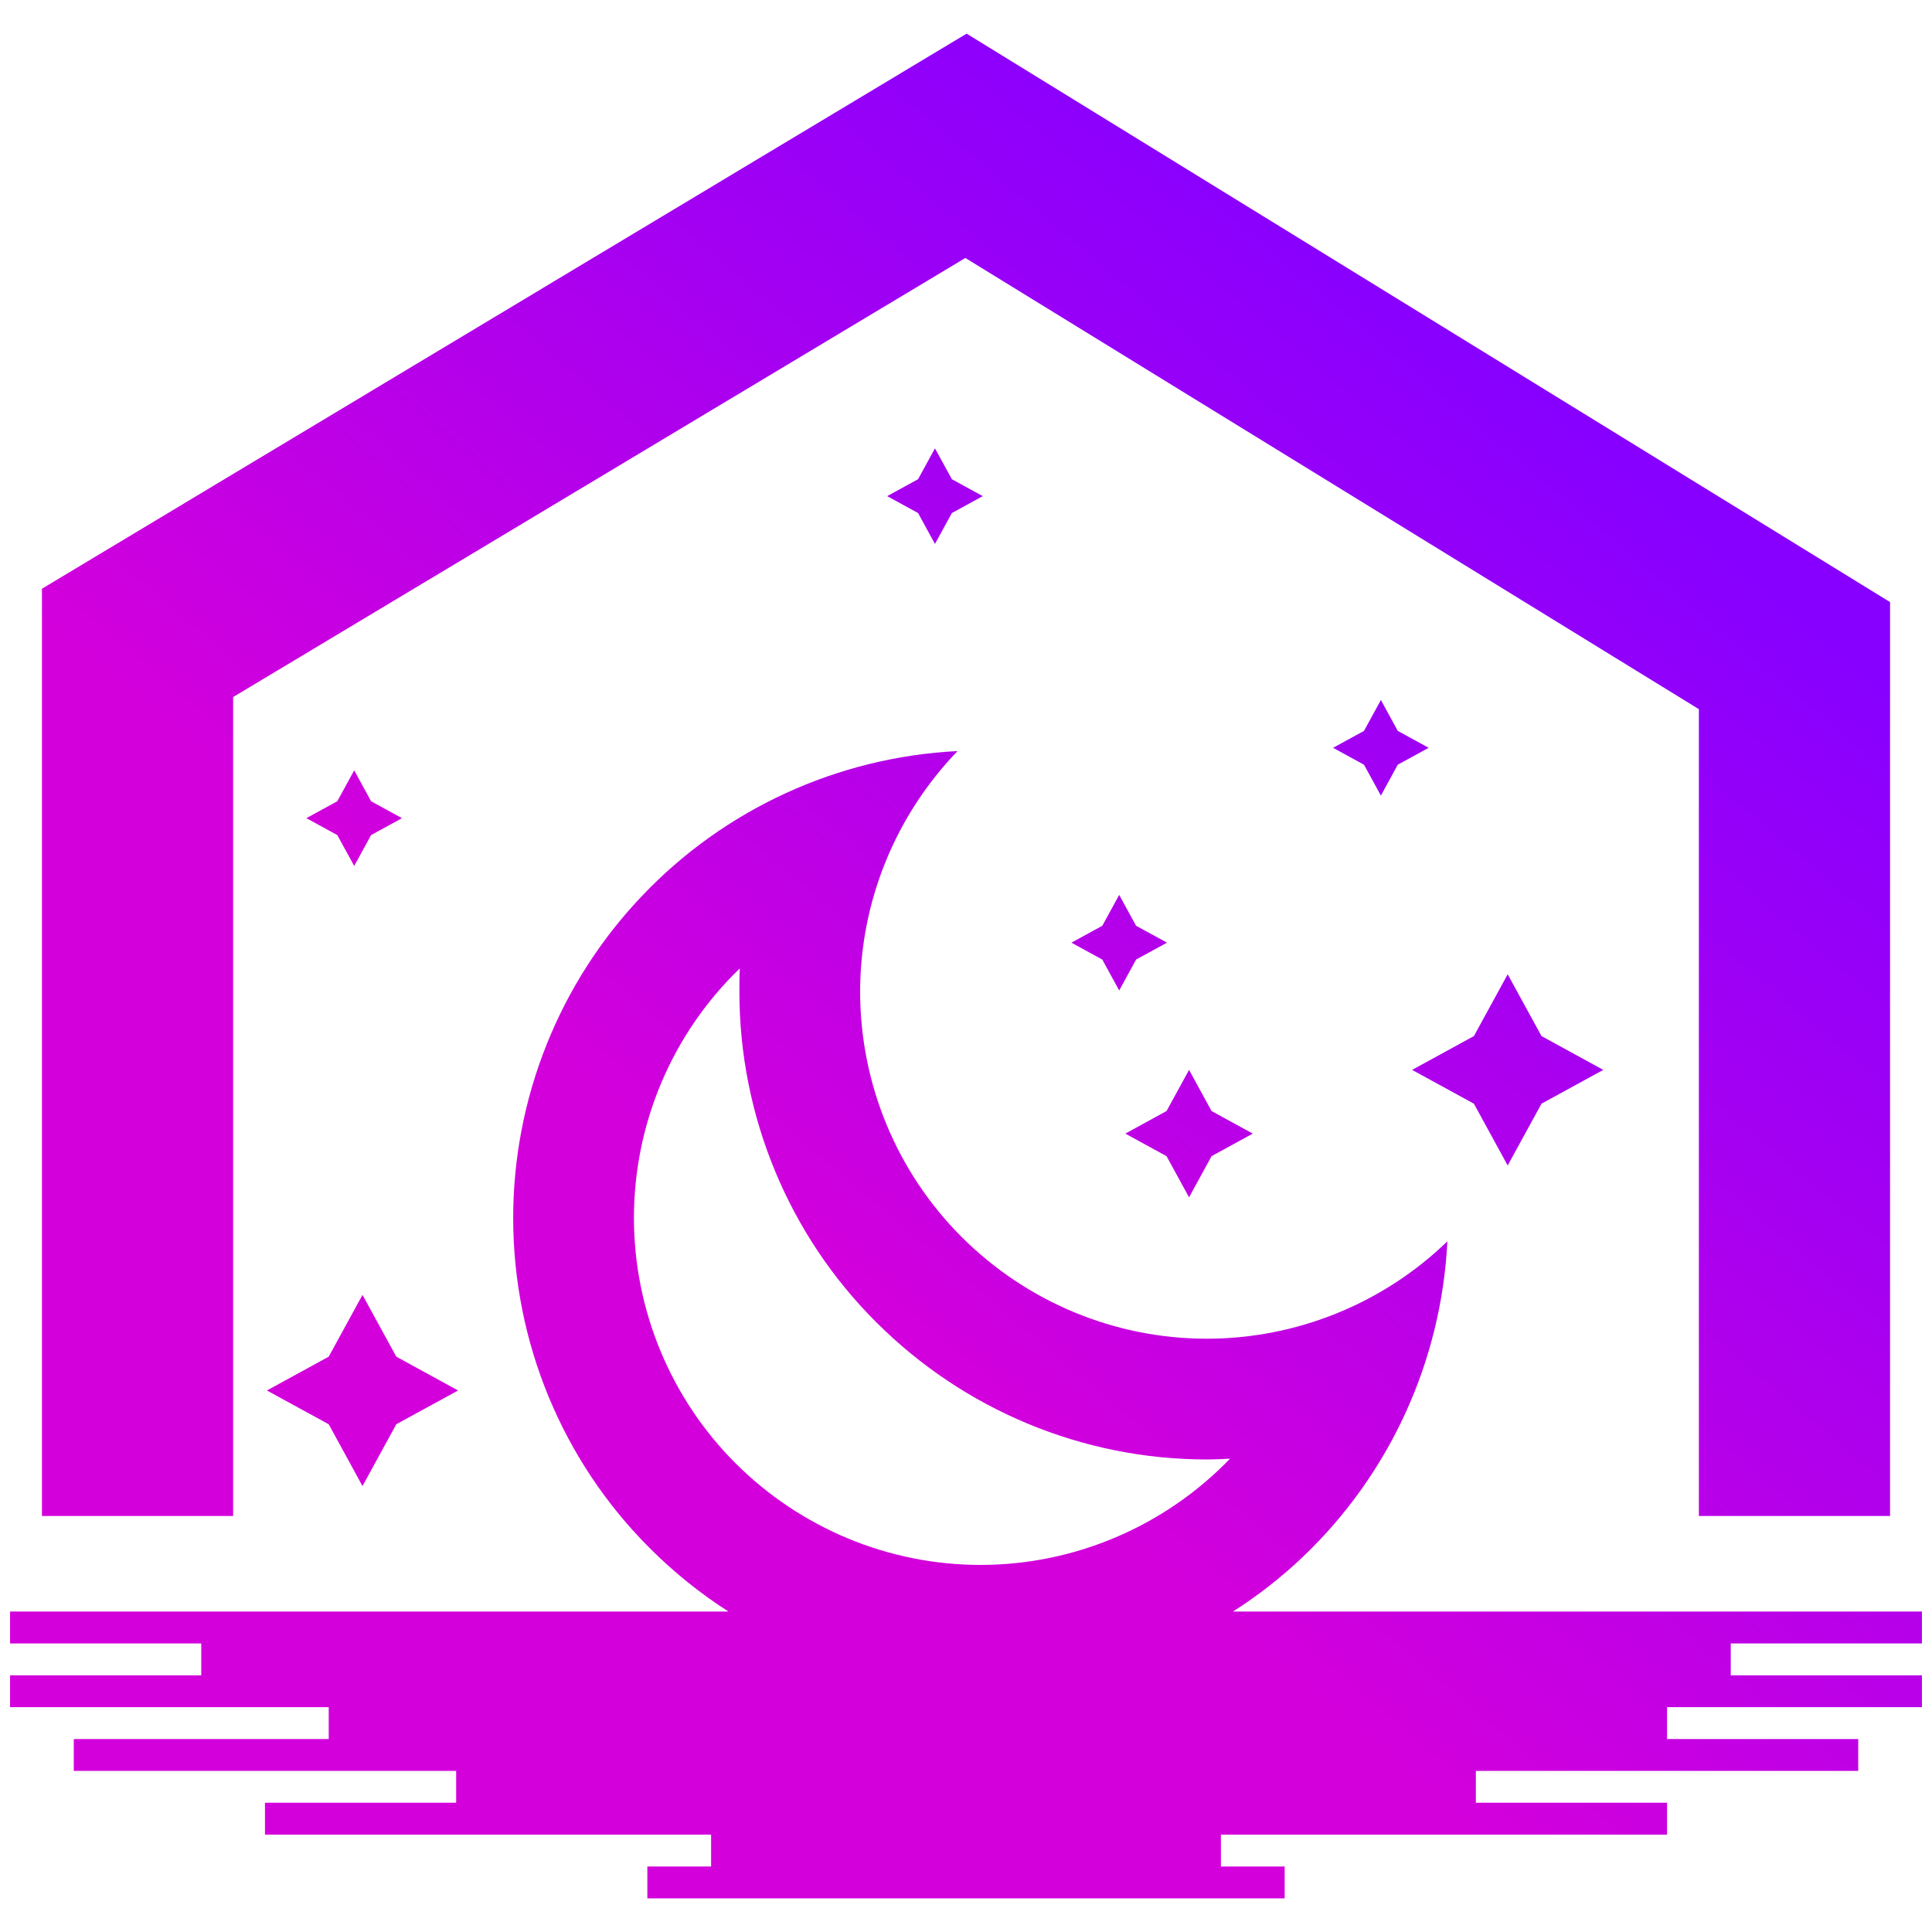
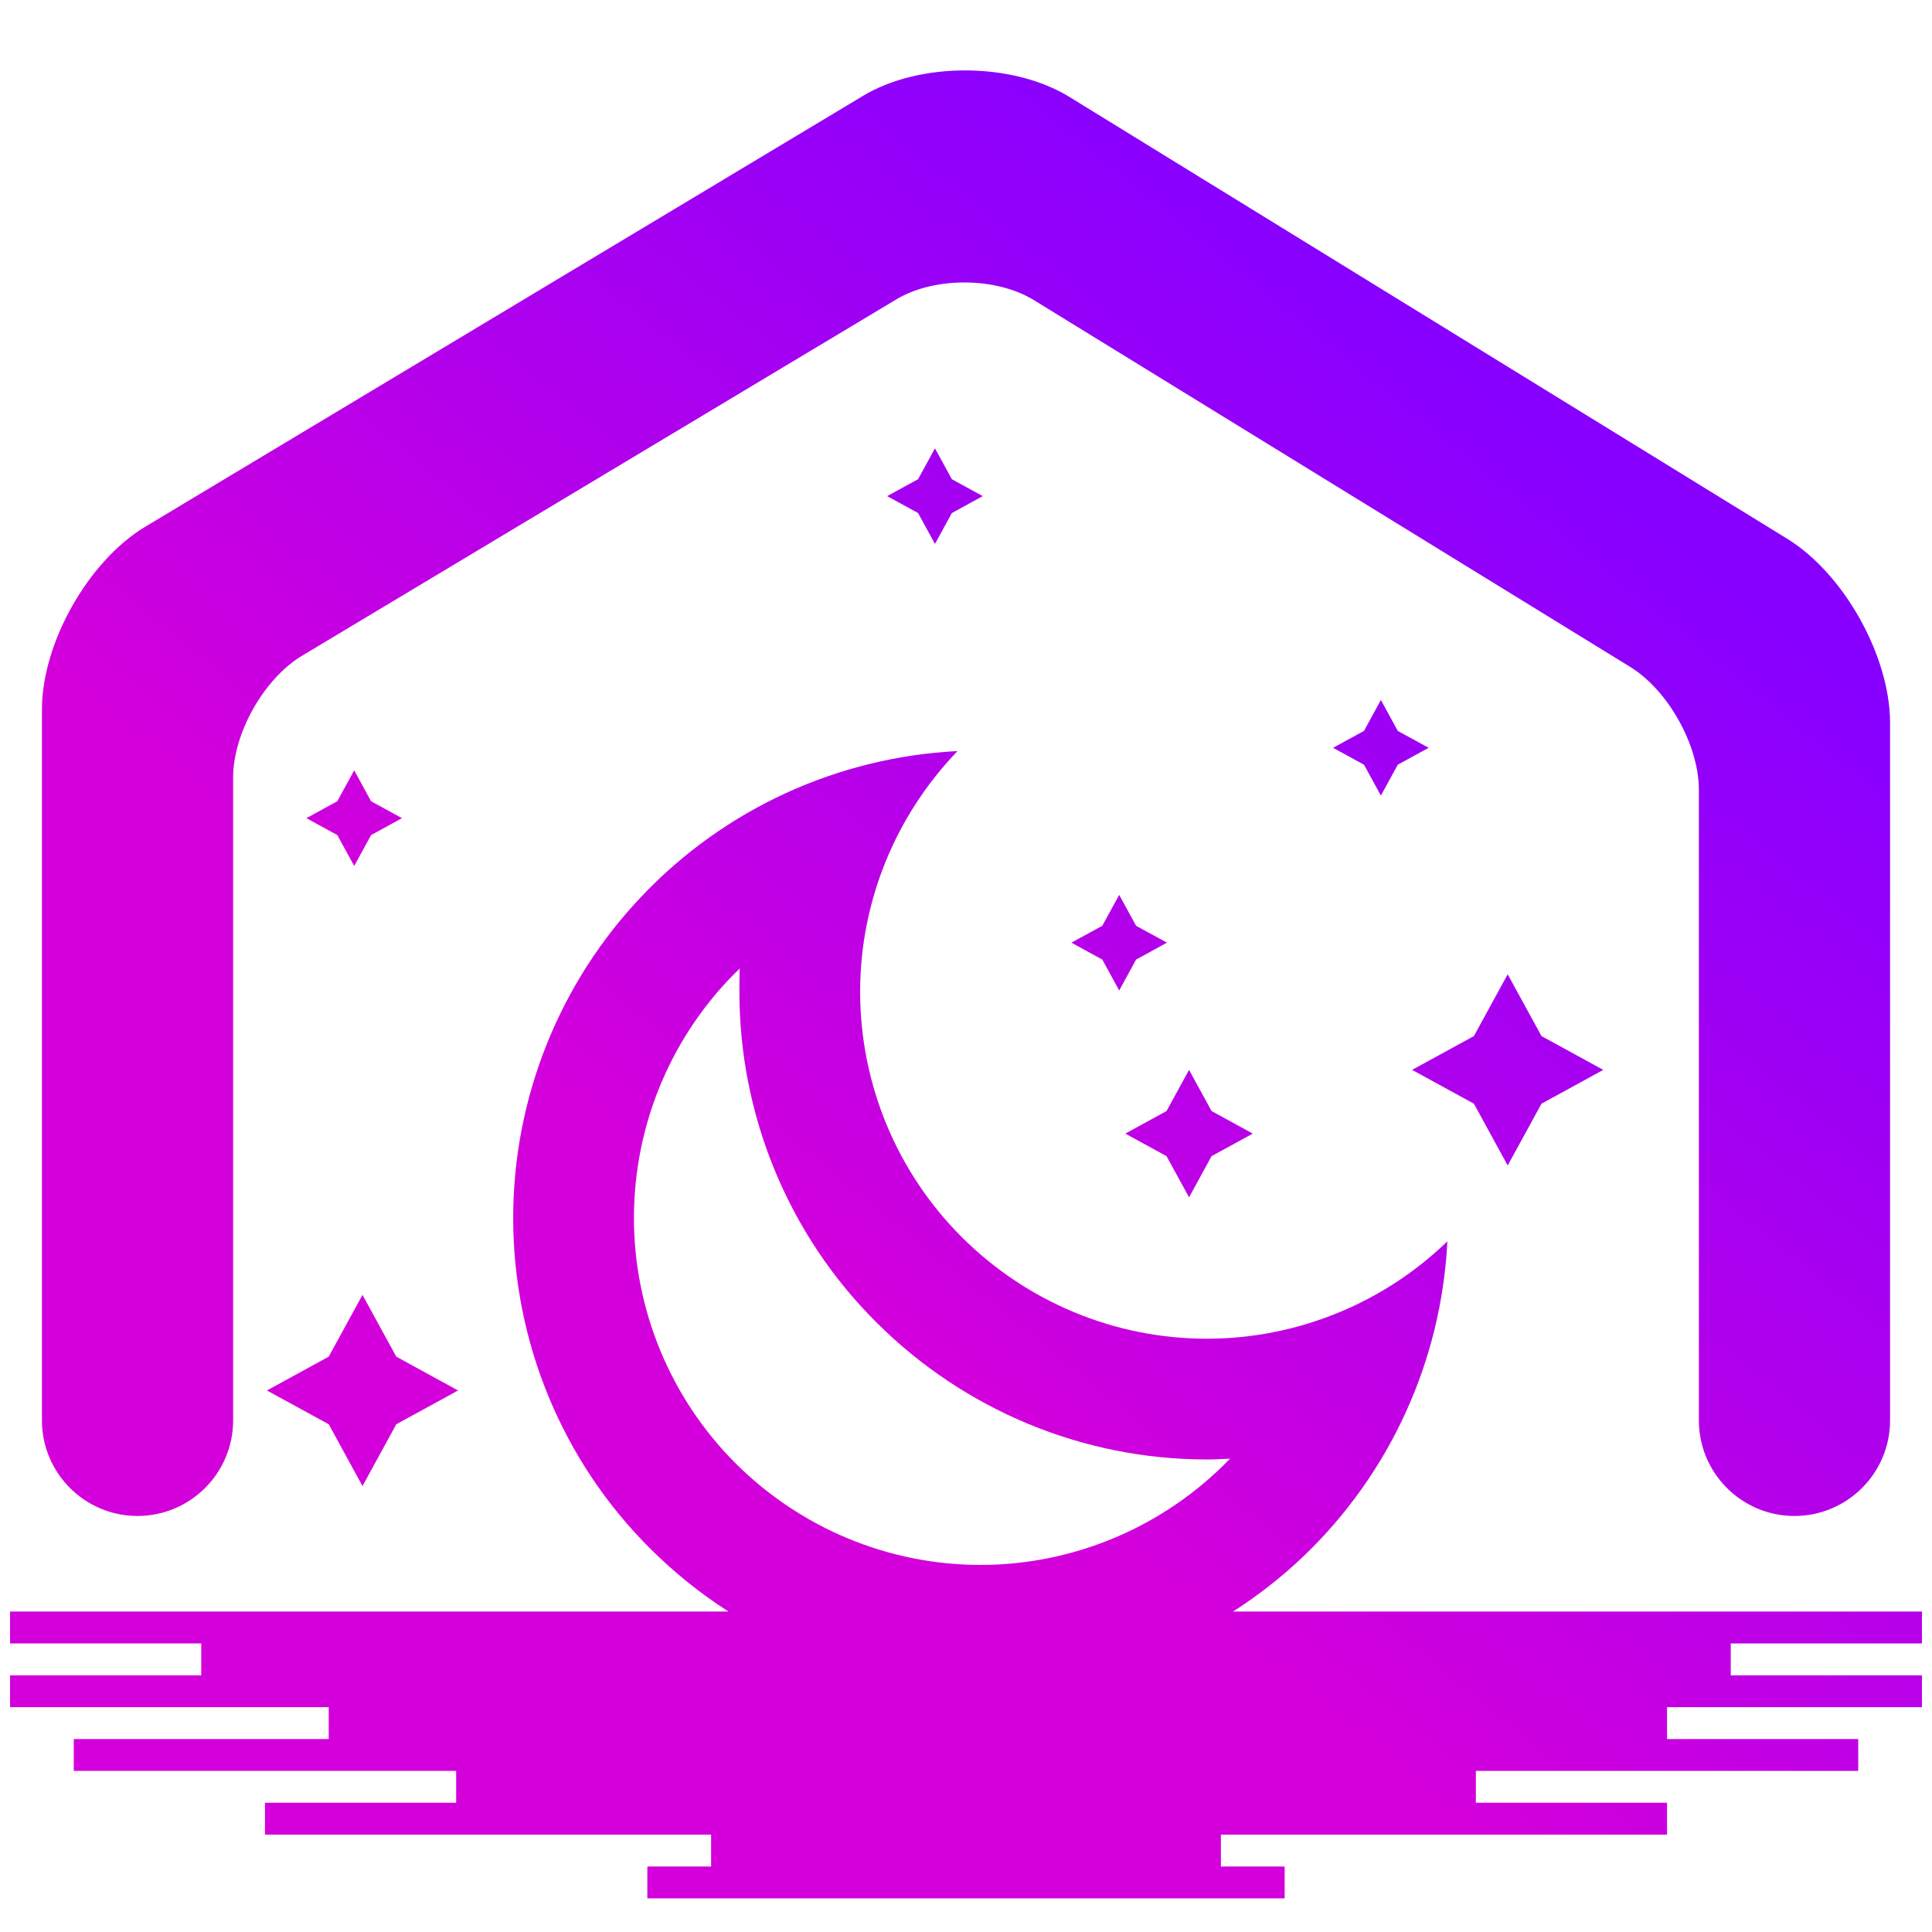
<svg xmlns="http://www.w3.org/2000/svg" style="isolation:isolate" viewBox="0 0 48 48" width="48pt" height="48pt">
-   <linearGradient id="_lgradient_0" x1="0.391" y1="0.64" x2="0.789" y2="0.187" gradientTransform="matrix(47.5,0,0,46.328,0.25,0.836)" gradientUnits="userSpaceOnUse">
+   <linearGradient id="_lgradient_4" x1="0.391" y1="0.64" x2="0.789" y2="0.187" gradientTransform="matrix(47.5,0,0,45.415,0.25,1.749)" gradientUnits="userSpaceOnUse">
    <stop offset="0%" stop-opacity="1" style="stop-color:rgb(211,0,220)" />
    <stop offset="100%" stop-opacity="1" style="stop-color:rgb(135,0,255)" />
  </linearGradient>
-   <path d=" M 26.769 41.623 L 47.75 41.623 L 47.75 42.414 L 41.417 42.414 L 41.417 42.414 L 41.417 43.206 L 46.167 43.206 L 46.167 43.998 L 36.667 43.998 L 36.667 44.789 L 41.417 44.789 L 41.417 45.581 L 30.333 45.581 L 30.333 45.581 L 30.333 45.581 L 30.333 45.581 L 30.333 45.581 L 30.333 45.581 L 30.333 45.581 L 30.333 45.581 L 30.333 45.581 L 30.333 45.581 L 30.333 46.373 L 17.667 46.373 L 17.667 45.581 L 6.583 45.581 L 6.583 44.789 L 6.583 44.789 L 6.583 44.789 L 6.583 44.789 L 6.583 44.789 L 11.333 44.789 L 11.333 43.998 L 11.333 43.998 L 1.833 43.998 L 1.833 43.206 L 1.833 43.206 L 1.833 43.206 L 1.833 43.206 L 1.833 43.206 L 8.167 43.206 L 8.167 42.414 L 0.25 42.414 L 0.25 41.623 L 0.25 41.623 L 0.25 41.623 L 0.25 41.623 L 0.25 41.623 L 0.25 41.623 L 21.938 41.623 L 21.938 41.623 L 5 41.623 L 5 40.831 L 0.25 40.831 L 0.25 40.039 L 0.25 40.039 L 0.25 40.039 L 0.25 40.039 L 0.25 40.039 L 18.099 40.039 C 17.4 39.591 16.746 39.066 16.15 38.47 C 13.97 36.3 12.75 33.34 12.75 30.26 C 12.75 27.28 13.9 24.41 15.95 22.26 C 18 20.1 20.81 18.81 23.79 18.66 L 23.79 18.66 C 22.24 20.27 21.37 22.41 21.37 24.64 C 21.37 26.93 22.28 29.12 23.89 30.73 C 25.51 32.35 27.7 33.26 29.98 33.26 C 32.21 33.26 34.36 32.39 35.96 30.84 C 35.81 33.82 34.53 36.62 32.37 38.68 C 31.832 39.191 31.25 39.645 30.633 40.039 L 47.75 40.039 L 47.75 40.831 L 43 40.831 L 43 40.831 L 43 40.831 L 43 40.831 L 43 40.831 L 43 40.831 L 43 40.831 L 43 40.831 L 43 40.831 L 43 40.831 L 43 40.831 L 43 40.831 L 43 40.831 L 43 41.623 L 26.769 41.623 L 26.769 41.623 Z  M 16.083 46.373 L 31.917 46.373 L 31.917 47.164 L 16.083 47.164 L 16.083 46.373 L 16.083 46.373 L 16.083 46.373 L 16.083 46.373 L 16.083 46.373 L 16.083 46.373 L 16.083 46.373 L 16.083 46.373 L 16.083 46.373 L 16.083 46.373 L 16.083 46.373 L 16.083 46.373 L 16.083 46.373 L 16.083 46.373 Z  M 23.229 11.139 L 23.649 11.906 L 24.416 12.326 L 23.649 12.746 L 23.229 13.514 L 22.809 12.746 L 22.041 12.326 L 22.809 11.906 L 23.229 11.139 L 23.229 11.139 L 23.229 11.139 L 23.229 11.139 L 23.229 11.139 L 23.229 11.139 L 23.229 11.139 L 23.229 11.139 L 23.229 11.139 Z  M 34.308 17.391 L 34.727 18.159 L 35.495 18.579 L 34.727 18.999 L 34.308 19.766 L 33.888 18.999 L 33.12 18.579 L 33.888 18.159 L 34.308 17.391 L 34.308 17.391 L 34.308 17.391 L 34.308 17.391 L 34.308 17.391 L 34.308 17.391 L 34.308 17.391 L 34.308 17.391 Z  M 8.8 19.139 L 9.22 19.907 L 9.987 20.327 L 9.22 20.747 L 8.8 21.514 L 8.38 20.747 L 7.612 20.327 L 8.38 19.907 L 8.8 19.139 L 8.8 19.139 L 8.8 19.139 L 8.8 19.139 L 8.8 19.139 L 8.8 19.139 L 8.8 19.139 Z  M 27.806 22.233 L 28.226 23.001 L 28.994 23.42 L 28.226 23.84 L 27.806 24.608 L 27.386 23.84 L 26.619 23.42 L 27.386 23.001 L 27.806 22.233 L 27.806 22.233 L 27.806 22.233 L 27.806 22.233 L 27.806 22.233 L 27.806 22.233 Z  M 37.458 24.206 L 38.298 25.741 L 39.833 26.581 L 38.298 27.421 L 37.458 28.956 L 36.619 27.421 L 35.083 26.581 L 36.619 25.741 L 37.458 24.206 L 37.458 24.206 L 37.458 24.206 L 37.458 24.206 L 37.458 24.206 Z  M 29.542 26.581 L 30.101 27.604 L 31.125 28.164 L 30.101 28.724 L 29.542 29.748 L 28.982 28.724 L 27.958 28.164 L 28.982 27.604 L 29.542 26.581 L 29.542 26.581 L 29.542 26.581 L 29.542 26.581 Z  M 9.006 32.171 L 9.846 33.706 L 11.381 34.546 L 9.846 35.385 L 9.006 36.921 L 8.167 35.385 L 6.631 34.546 L 8.167 33.706 L 9.006 32.171 L 9.006 32.171 L 9.006 32.171 Z  M 5.792 35.289 L 5.792 37.664 L 1.042 37.664 L 1.042 35.289 L 1.042 14.627 L 24.016 0.836 L 46.958 14.959 L 46.958 35.289 L 46.958 37.664 L 42.208 37.664 L 42.208 35.289 L 42.208 17.619 L 23.984 6.409 L 5.792 17.318 L 5.792 35.289 L 5.792 35.289 Z  M 18.38 24.06 C 16.7 25.68 15.75 27.92 15.75 30.26 C 15.75 32.54 16.66 34.74 18.27 36.35 C 19.89 37.97 22.08 38.88 24.36 38.88 C 26.7 38.88 28.94 37.92 30.56 36.24 C 30.37 36.25 30.18 36.26 29.98 36.26 C 26.9 36.26 23.95 35.03 21.77 32.85 C 19.59 30.68 18.37 27.72 18.37 24.64 C 18.37 24.45 18.37 24.26 18.38 24.06 L 18.38 24.06 Z " fill-rule="evenodd" fill="url(#_lgradient_0)" />
+   <path d=" M 26.769 41.623 L 47.75 41.623 L 47.75 42.414 L 41.417 42.414 L 41.417 42.414 L 41.417 43.206 L 46.167 43.206 L 46.167 43.998 L 36.667 43.998 L 36.667 44.789 L 41.417 44.789 L 41.417 45.581 L 30.333 45.581 L 30.333 45.581 L 30.333 45.581 L 30.333 45.581 L 30.333 45.581 L 30.333 45.581 L 30.333 45.581 L 30.333 45.581 L 30.333 45.581 L 30.333 45.581 L 30.333 46.373 L 17.667 46.373 L 17.667 45.581 L 6.583 45.581 L 6.583 44.789 L 6.583 44.789 L 6.583 44.789 L 6.583 44.789 L 6.583 44.789 L 11.333 44.789 L 11.333 43.998 L 11.333 43.998 L 1.833 43.998 L 1.833 43.206 L 1.833 43.206 L 1.833 43.206 L 1.833 43.206 L 1.833 43.206 L 8.167 43.206 L 8.167 42.414 L 0.25 42.414 L 0.25 41.623 L 0.25 41.623 L 0.25 41.623 L 0.25 41.623 L 0.25 41.623 L 0.25 41.623 L 21.938 41.623 L 21.938 41.623 L 5 41.623 L 5 40.831 L 0.25 40.831 L 0.25 40.039 L 0.25 40.039 L 0.25 40.039 L 0.25 40.039 L 0.25 40.039 L 18.099 40.039 C 17.4 39.591 16.746 39.066 16.15 38.47 C 13.97 36.3 12.75 33.34 12.75 30.26 C 12.75 27.28 13.9 24.41 15.95 22.26 C 18 20.1 20.81 18.81 23.79 18.66 L 23.79 18.66 C 22.24 20.27 21.37 22.41 21.37 24.64 C 21.37 26.93 22.28 29.12 23.89 30.73 C 25.51 32.35 27.7 33.26 29.98 33.26 C 32.21 33.26 34.36 32.39 35.96 30.84 C 35.81 33.82 34.53 36.62 32.37 38.68 C 31.832 39.191 31.25 39.645 30.633 40.039 L 47.75 40.039 L 47.75 40.831 L 43 40.831 L 43 40.831 L 43 40.831 L 43 40.831 L 43 40.831 L 43 40.831 L 43 40.831 L 43 40.831 L 43 40.831 L 43 40.831 L 43 40.831 L 43 40.831 L 43 40.831 L 43 41.623 L 26.769 41.623 L 26.769 41.623 Z  M 16.083 46.373 L 31.917 46.373 L 31.917 47.164 L 16.083 47.164 L 16.083 46.373 L 16.083 46.373 L 16.083 46.373 L 16.083 46.373 L 16.083 46.373 L 16.083 46.373 L 16.083 46.373 L 16.083 46.373 L 16.083 46.373 L 16.083 46.373 L 16.083 46.373 L 16.083 46.373 L 16.083 46.373 L 16.083 46.373 Z  M 23.229 11.139 L 23.649 11.906 L 24.416 12.326 L 23.649 12.746 L 23.229 13.514 L 22.809 12.746 L 22.041 12.326 L 22.809 11.906 L 23.229 11.139 L 23.229 11.139 L 23.229 11.139 L 23.229 11.139 L 23.229 11.139 L 23.229 11.139 L 23.229 11.139 L 23.229 11.139 L 23.229 11.139 Z  M 34.308 17.391 L 34.727 18.159 L 35.495 18.579 L 34.727 18.999 L 34.308 19.766 L 33.888 18.999 L 33.12 18.579 L 33.888 18.159 L 34.308 17.391 L 34.308 17.391 L 34.308 17.391 L 34.308 17.391 L 34.308 17.391 L 34.308 17.391 L 34.308 17.391 L 34.308 17.391 Z  M 8.8 19.139 L 9.22 19.907 L 9.987 20.327 L 9.22 20.747 L 8.8 21.514 L 8.38 20.747 L 7.612 20.327 L 8.38 19.907 L 8.8 19.139 L 8.8 19.139 L 8.8 19.139 L 8.8 19.139 L 8.8 19.139 L 8.8 19.139 L 8.8 19.139 Z  M 27.806 22.233 L 28.226 23.001 L 28.994 23.42 L 28.226 23.84 L 27.806 24.608 L 27.386 23.84 L 26.619 23.42 L 27.386 23.001 L 27.806 22.233 L 27.806 22.233 L 27.806 22.233 L 27.806 22.233 L 27.806 22.233 L 27.806 22.233 Z  M 37.458 24.206 L 38.298 25.741 L 39.833 26.581 L 38.298 27.421 L 37.458 28.956 L 36.619 27.421 L 35.083 26.581 L 36.619 25.741 L 37.458 24.206 L 37.458 24.206 L 37.458 24.206 L 37.458 24.206 L 37.458 24.206 Z  M 29.542 26.581 L 30.101 27.604 L 31.125 28.164 L 30.101 28.724 L 29.542 29.748 L 28.982 28.724 L 27.958 28.164 L 28.982 27.604 L 29.542 26.581 L 29.542 26.581 L 29.542 26.581 L 29.542 26.581 Z  M 9.006 32.171 L 9.846 33.706 L 11.381 34.546 L 9.846 35.385 L 9.006 36.921 L 8.167 35.385 L 6.631 34.546 L 8.167 33.706 L 9.006 32.171 L 9.006 32.171 L 9.006 32.171 Z  M 5.792 35.289 L 5.792 35.289 C 5.792 36.6 4.727 37.664 3.417 37.664 L 3.417 37.664 C 2.106 37.664 1.042 36.6 1.042 35.289 L 1.042 35.289 L 1.042 17.627 C 1.042 15.971 2.194 13.935 3.614 13.083 L 21.444 2.38 C 22.863 1.528 25.161 1.541 26.571 2.409 L 44.404 13.386 C 45.814 14.254 46.958 16.303 46.958 17.959 L 46.958 35.289 L 46.958 35.289 C 46.958 36.6 45.894 37.664 44.583 37.664 L 44.583 37.664 C 43.273 37.664 42.208 36.6 42.208 35.289 L 42.208 35.289 L 42.208 19.619 C 42.208 18.515 41.445 17.15 40.505 16.571 L 25.688 7.457 C 24.747 6.879 23.216 6.87 22.269 7.438 L 7.507 16.29 C 6.56 16.857 5.792 18.215 5.792 19.318 L 5.792 35.289 L 5.792 35.289 Z  M 18.38 24.06 C 16.7 25.68 15.75 27.92 15.75 30.26 C 15.75 32.54 16.66 34.74 18.27 36.35 C 19.89 37.97 22.08 38.88 24.36 38.88 C 26.7 38.88 28.94 37.92 30.56 36.24 C 30.37 36.25 30.18 36.26 29.98 36.26 C 26.9 36.26 23.95 35.03 21.77 32.85 C 19.59 30.68 18.37 27.72 18.37 24.64 C 18.37 24.45 18.37 24.26 18.38 24.06 L 18.38 24.06 Z " fill-rule="evenodd" fill="url(#_lgradient_4)" />
</svg>
